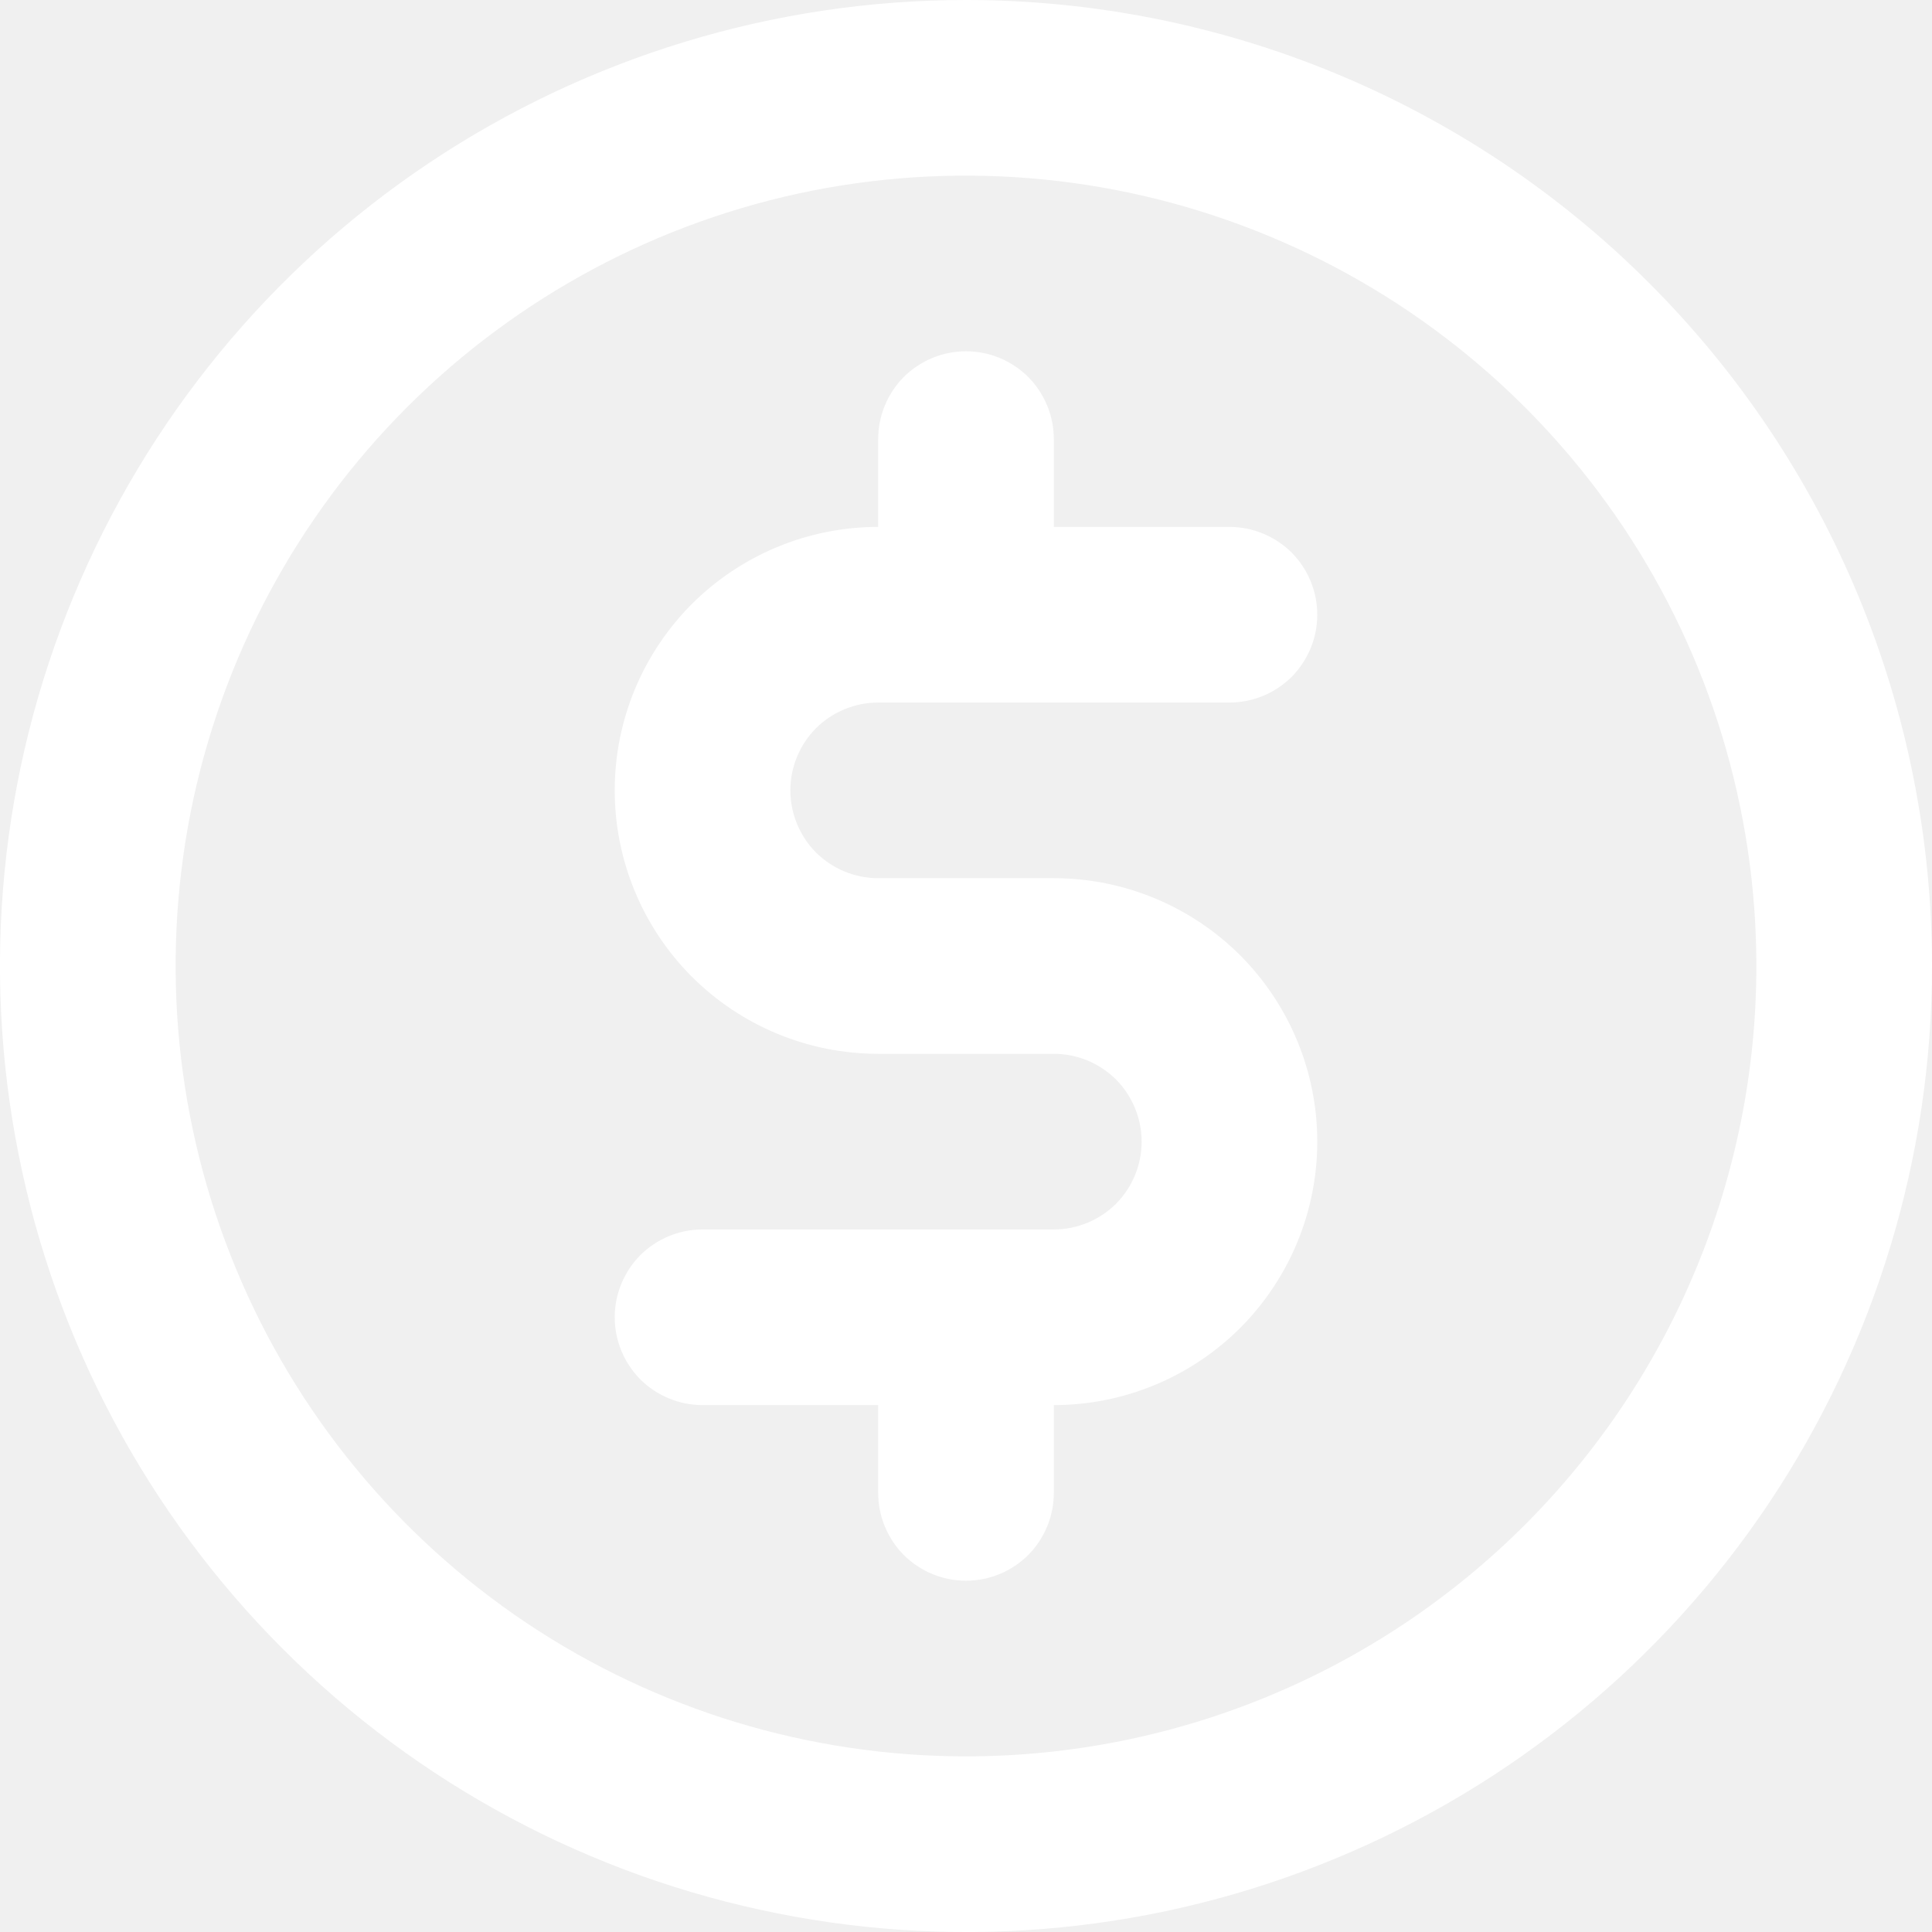
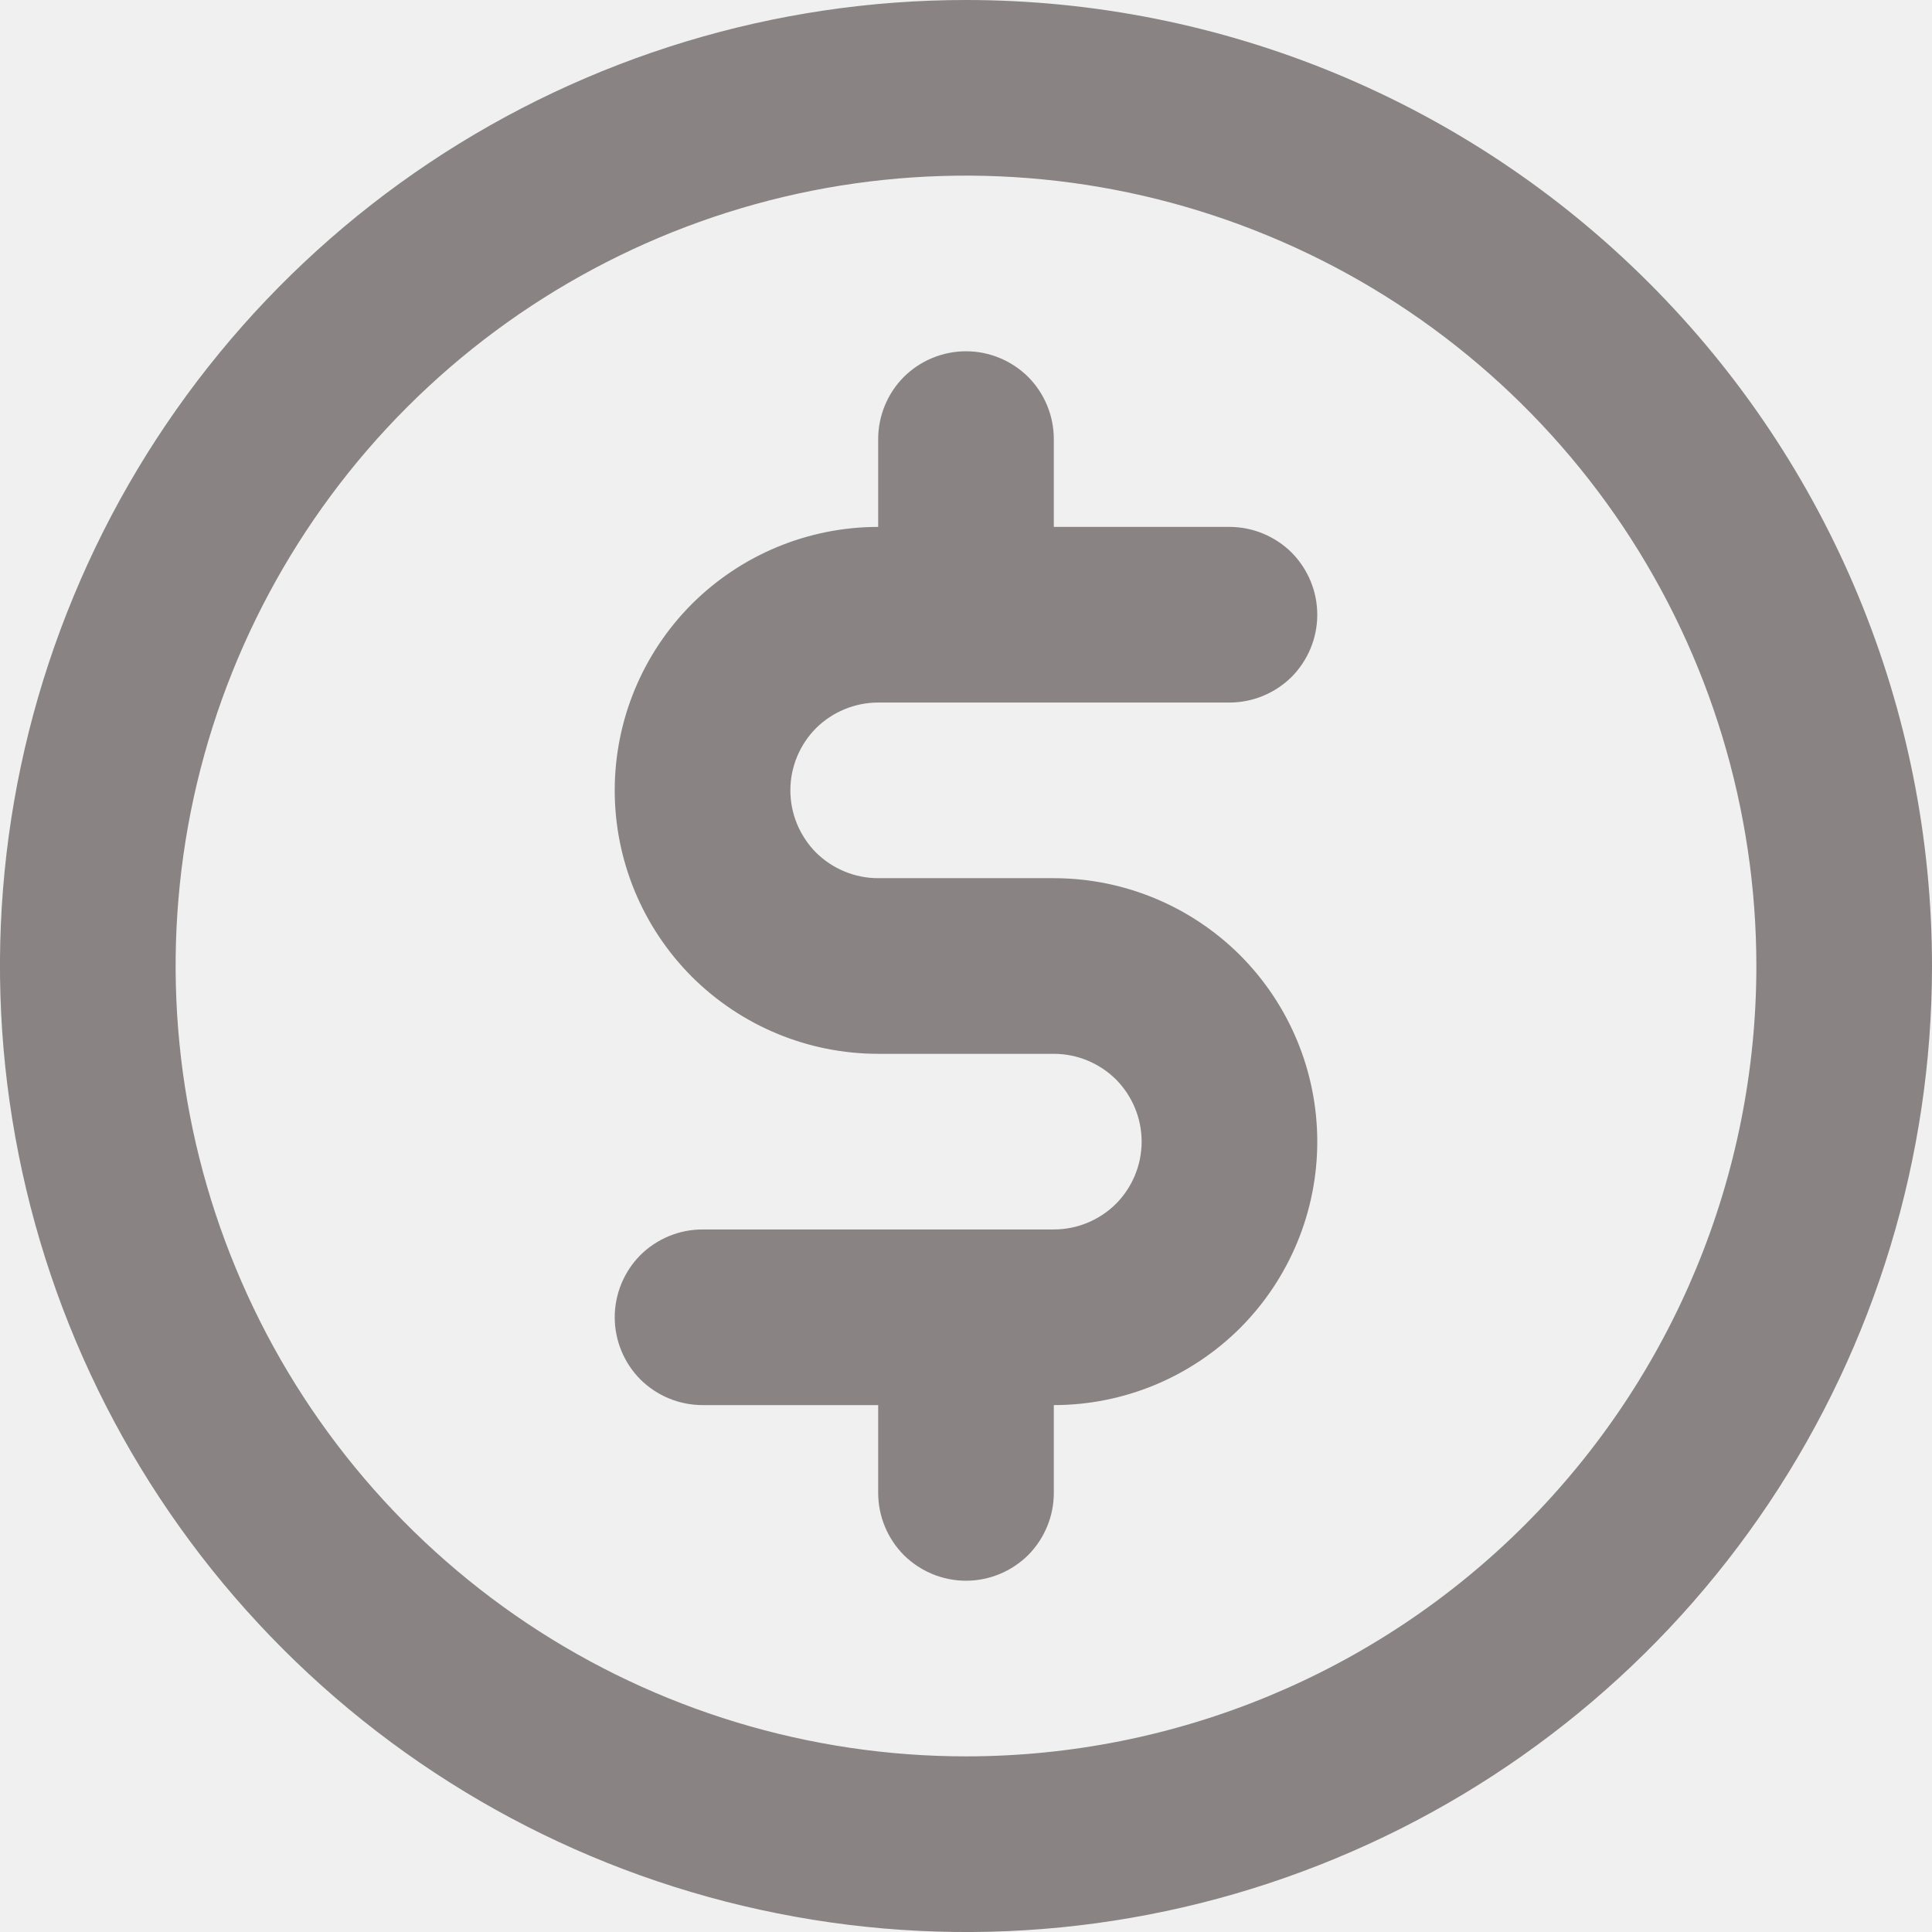
<svg xmlns="http://www.w3.org/2000/svg" width="11" height="11" viewBox="0 0 11 11" fill="none">
-   <path d="M5 4H7C7.133 4 7.26 3.947 7.354 3.854C7.447 3.76 7.5 3.633 7.5 3.5C7.5 3.367 7.447 3.24 7.354 3.146C7.26 3.053 7.133 3 7 3H6V2.5C6 2.367 5.947 2.24 5.854 2.146C5.76 2.053 5.633 2 5.5 2C5.367 2 5.24 2.053 5.146 2.146C5.053 2.24 5 2.367 5 2.5V3C4.602 3 4.221 3.158 3.939 3.439C3.658 3.721 3.5 4.102 3.5 4.5C3.5 4.898 3.658 5.279 3.939 5.561C4.221 5.842 4.602 6 5 6H6C6.133 6 6.26 6.053 6.354 6.146C6.447 6.24 6.5 6.367 6.5 6.5C6.5 6.633 6.447 6.76 6.354 6.854C6.26 6.947 6.133 7 6 7H4C3.867 7 3.74 7.053 3.646 7.146C3.553 7.24 3.5 7.367 3.5 7.5C3.5 7.633 3.553 7.76 3.646 7.854C3.74 7.947 3.867 8 4 8H5V8.5C5 8.633 5.053 8.76 5.146 8.854C5.24 8.947 5.367 9 5.5 9C5.633 9 5.76 8.947 5.854 8.854C5.947 8.76 6 8.633 6 8.5V8C6.398 8 6.779 7.842 7.061 7.561C7.342 7.279 7.5 6.898 7.5 6.5C7.5 6.102 7.342 5.721 7.061 5.439C6.779 5.158 6.398 5 6 5H5C4.867 5 4.74 4.947 4.646 4.854C4.553 4.76 4.5 4.633 4.5 4.5C4.5 4.367 4.553 4.24 4.646 4.146C4.74 4.053 4.867 4 5 4ZM5.5 0C4.412 0 3.349 0.323 2.444 0.927C1.54 1.531 0.835 2.39 0.419 3.395C0.002 4.4 -0.107 5.506 0.106 6.573C0.318 7.64 0.842 8.62 1.611 9.389C2.38 10.158 3.36 10.682 4.427 10.894C5.494 11.107 6.6 10.998 7.605 10.581C8.61 10.165 9.469 9.46 10.073 8.556C10.677 7.651 11 6.588 11 5.5C11 4.041 10.421 2.642 9.389 1.611C8.358 0.579 6.959 0 5.5 0ZM5.5 10C4.61 10 3.74 9.736 3 9.242C2.26 8.747 1.683 8.044 1.343 7.222C1.002 6.4 0.913 5.495 1.086 4.622C1.26 3.749 1.689 2.947 2.318 2.318C2.947 1.689 3.749 1.26 4.622 1.086C5.495 0.913 6.4 1.002 7.222 1.343C8.044 1.683 8.747 2.26 9.242 3C9.736 3.74 10 4.61 10 5.5C10 6.693 9.526 7.838 8.682 8.682C7.838 9.526 6.693 10 5.5 10Z" fill="white" />
+   <path d="M5 4H7C7.133 4 7.26 3.947 7.354 3.854C7.447 3.76 7.5 3.633 7.5 3.5C7.5 3.367 7.447 3.24 7.354 3.146C7.26 3.053 7.133 3 7 3H6V2.5C6 2.367 5.947 2.24 5.854 2.146C5.76 2.053 5.633 2 5.5 2C5.367 2 5.24 2.053 5.146 2.146C5.053 2.24 5 2.367 5 2.5V3C4.602 3 4.221 3.158 3.939 3.439C3.658 3.721 3.5 4.102 3.5 4.5C3.5 4.898 3.658 5.279 3.939 5.561C4.221 5.842 4.602 6 5 6H6C6.133 6 6.26 6.053 6.354 6.146C6.447 6.24 6.5 6.367 6.5 6.5C6.5 6.633 6.447 6.76 6.354 6.854C6.26 6.947 6.133 7 6 7H4C3.867 7 3.74 7.053 3.646 7.146C3.553 7.24 3.5 7.367 3.5 7.5C3.5 7.633 3.553 7.76 3.646 7.854C3.74 7.947 3.867 8 4 8H5V8.5C5 8.633 5.053 8.76 5.146 8.854C5.24 8.947 5.367 9 5.5 9C5.633 9 5.76 8.947 5.854 8.854C5.947 8.76 6 8.633 6 8.5V8C6.398 8 6.779 7.842 7.061 7.561C7.342 7.279 7.5 6.898 7.5 6.5C7.5 6.102 7.342 5.721 7.061 5.439C6.779 5.158 6.398 5 6 5H5C4.867 5 4.74 4.947 4.646 4.854C4.553 4.76 4.5 4.633 4.5 4.5C4.5 4.367 4.553 4.24 4.646 4.146C4.74 4.053 4.867 4 5 4ZM5.5 0C4.412 0 3.349 0.323 2.444 0.927C1.54 1.531 0.835 2.39 0.419 3.395C0.002 4.4 -0.107 5.506 0.106 6.573C0.318 7.64 0.842 8.62 1.611 9.389C2.38 10.158 3.36 10.682 4.427 10.894C5.494 11.107 6.6 10.998 7.605 10.581C8.61 10.165 9.469 9.46 10.073 8.556C10.677 7.651 11 6.588 11 5.5C11 4.041 10.421 2.642 9.389 1.611C8.358 0.579 6.959 0 5.5 0ZM5.5 10C4.61 10 3.74 9.736 3 9.242C2.26 8.747 1.683 8.044 1.343 7.222C1.002 6.4 0.913 5.495 1.086 4.622C1.26 3.749 1.689 2.947 2.318 2.318C2.947 1.689 3.749 1.26 4.622 1.086C5.495 0.913 6.4 1.002 7.222 1.343C8.044 1.683 8.747 2.26 9.242 3C9.736 3.74 10 4.61 10 5.5C10 6.693 9.526 7.838 8.682 8.682C7.838 9.526 6.693 10 5.5 10Z" fill="#898384" />
</svg>
